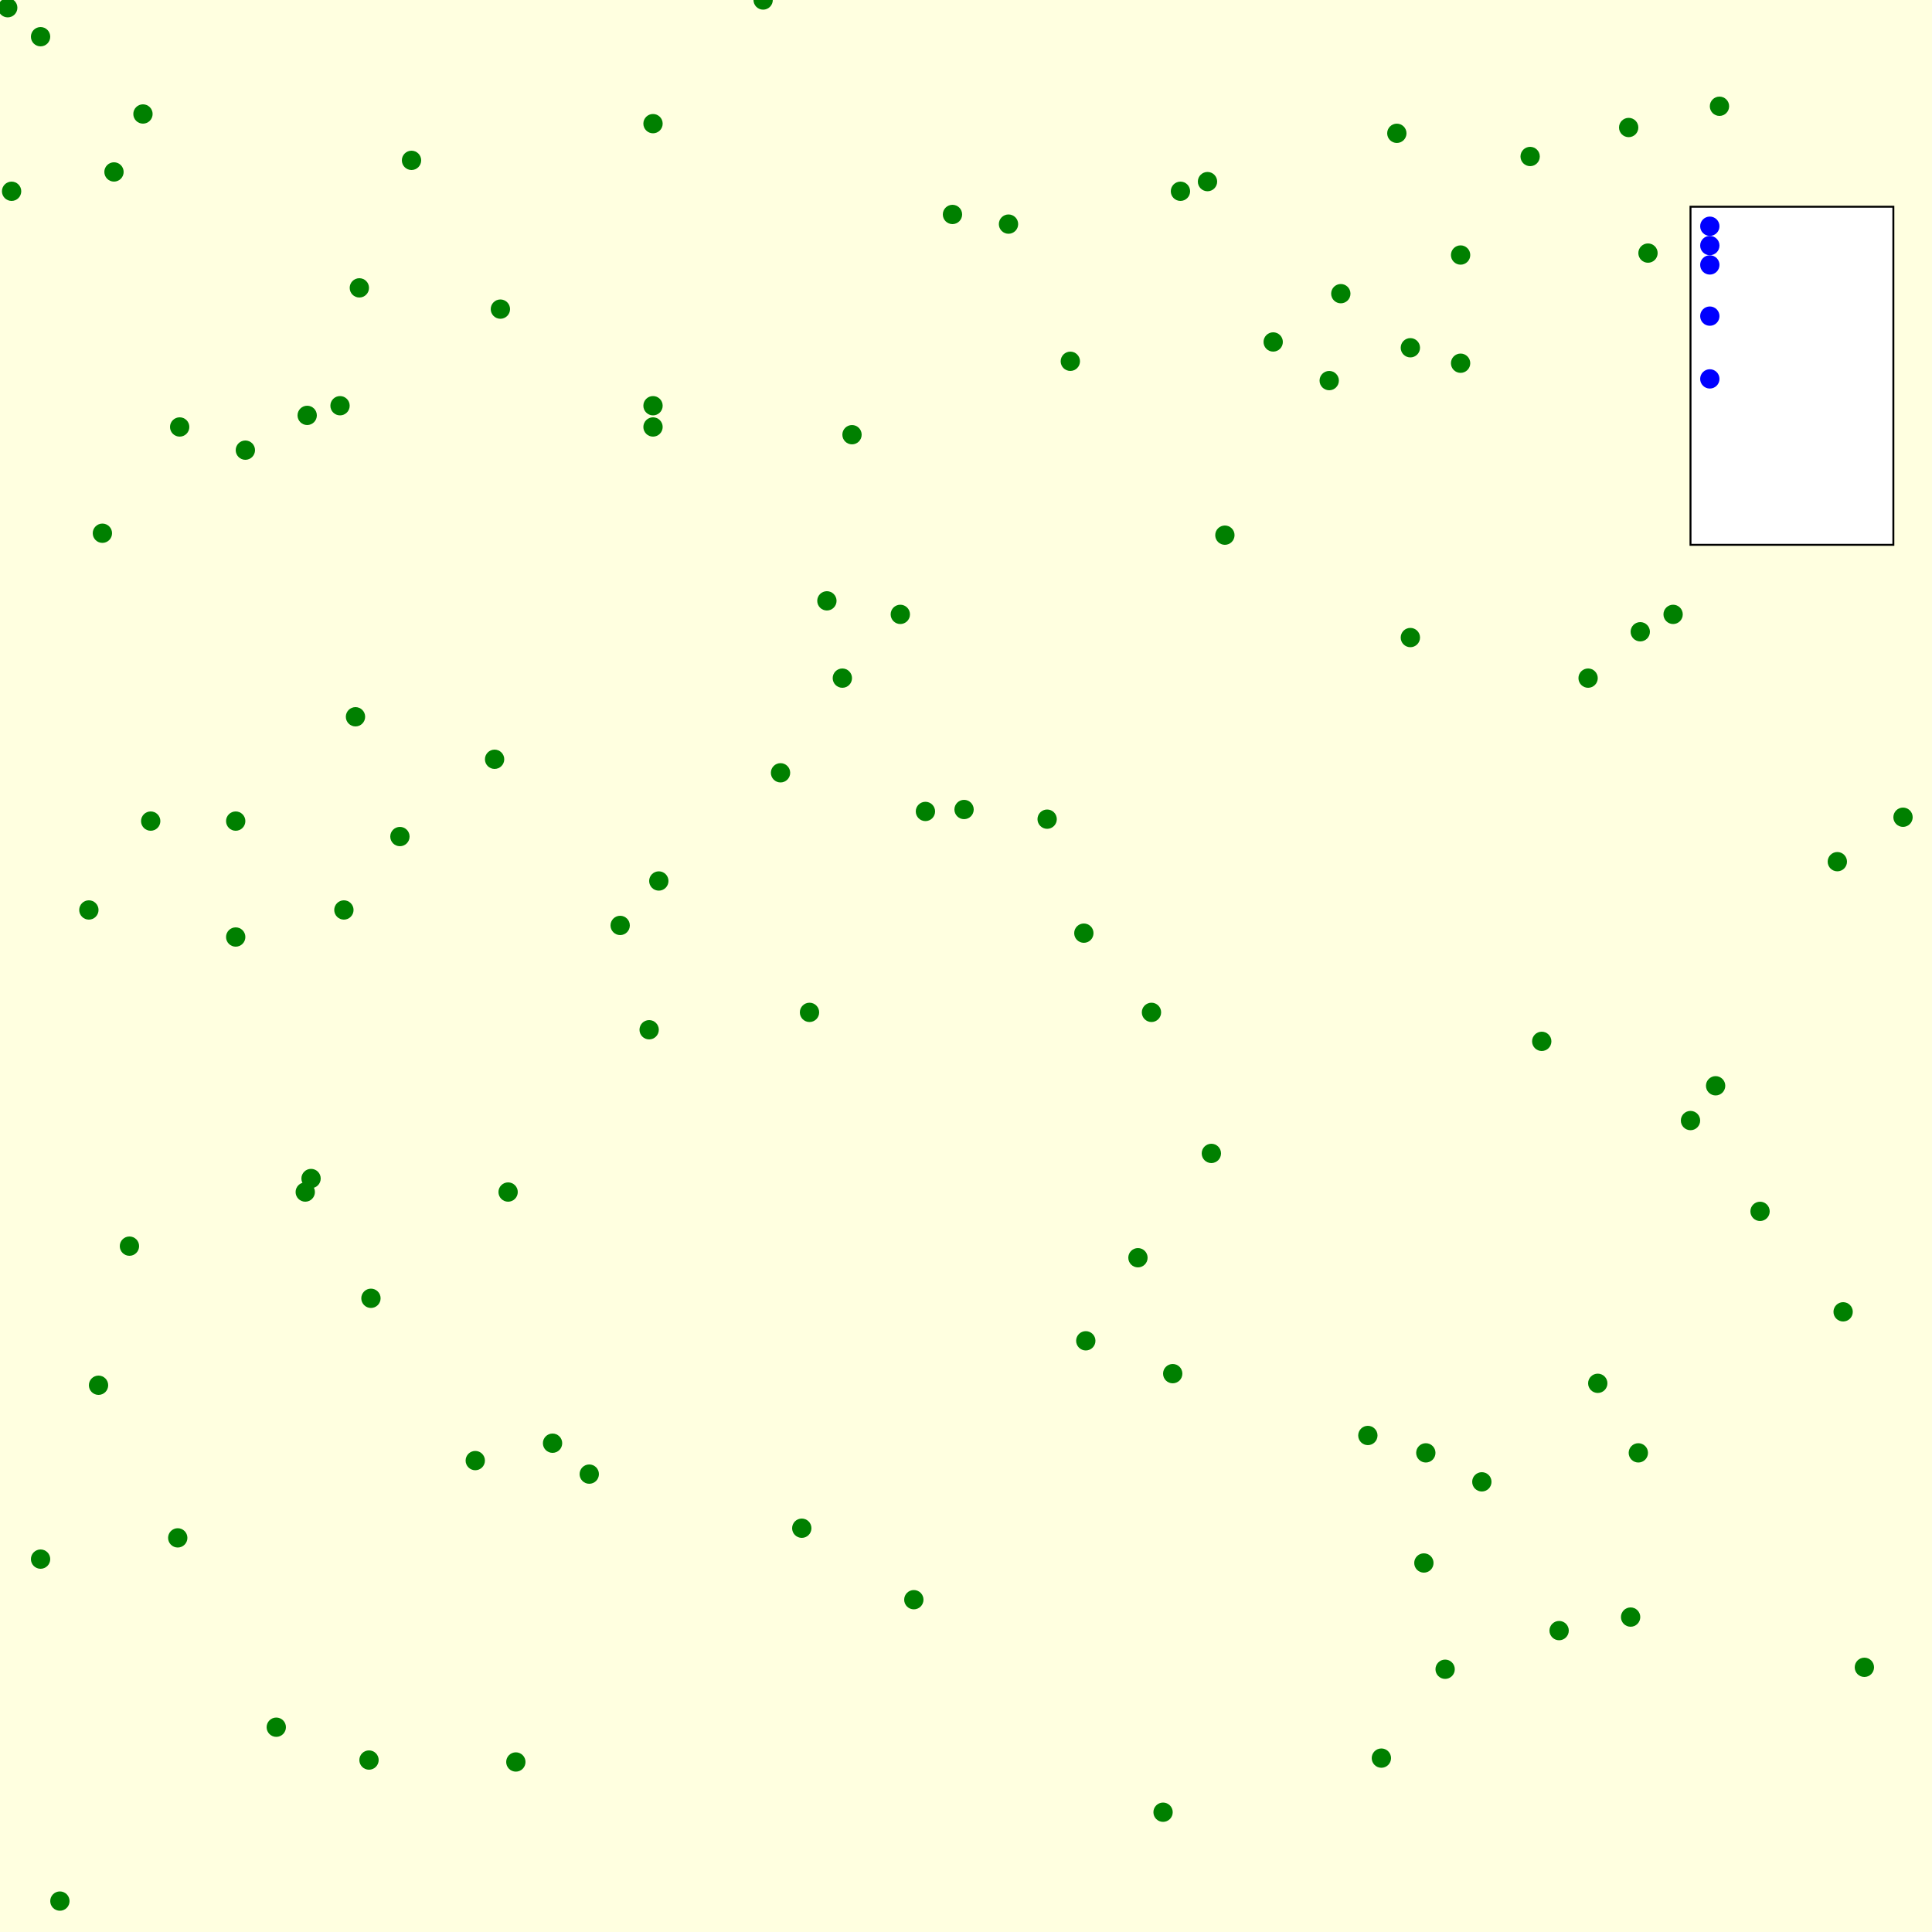
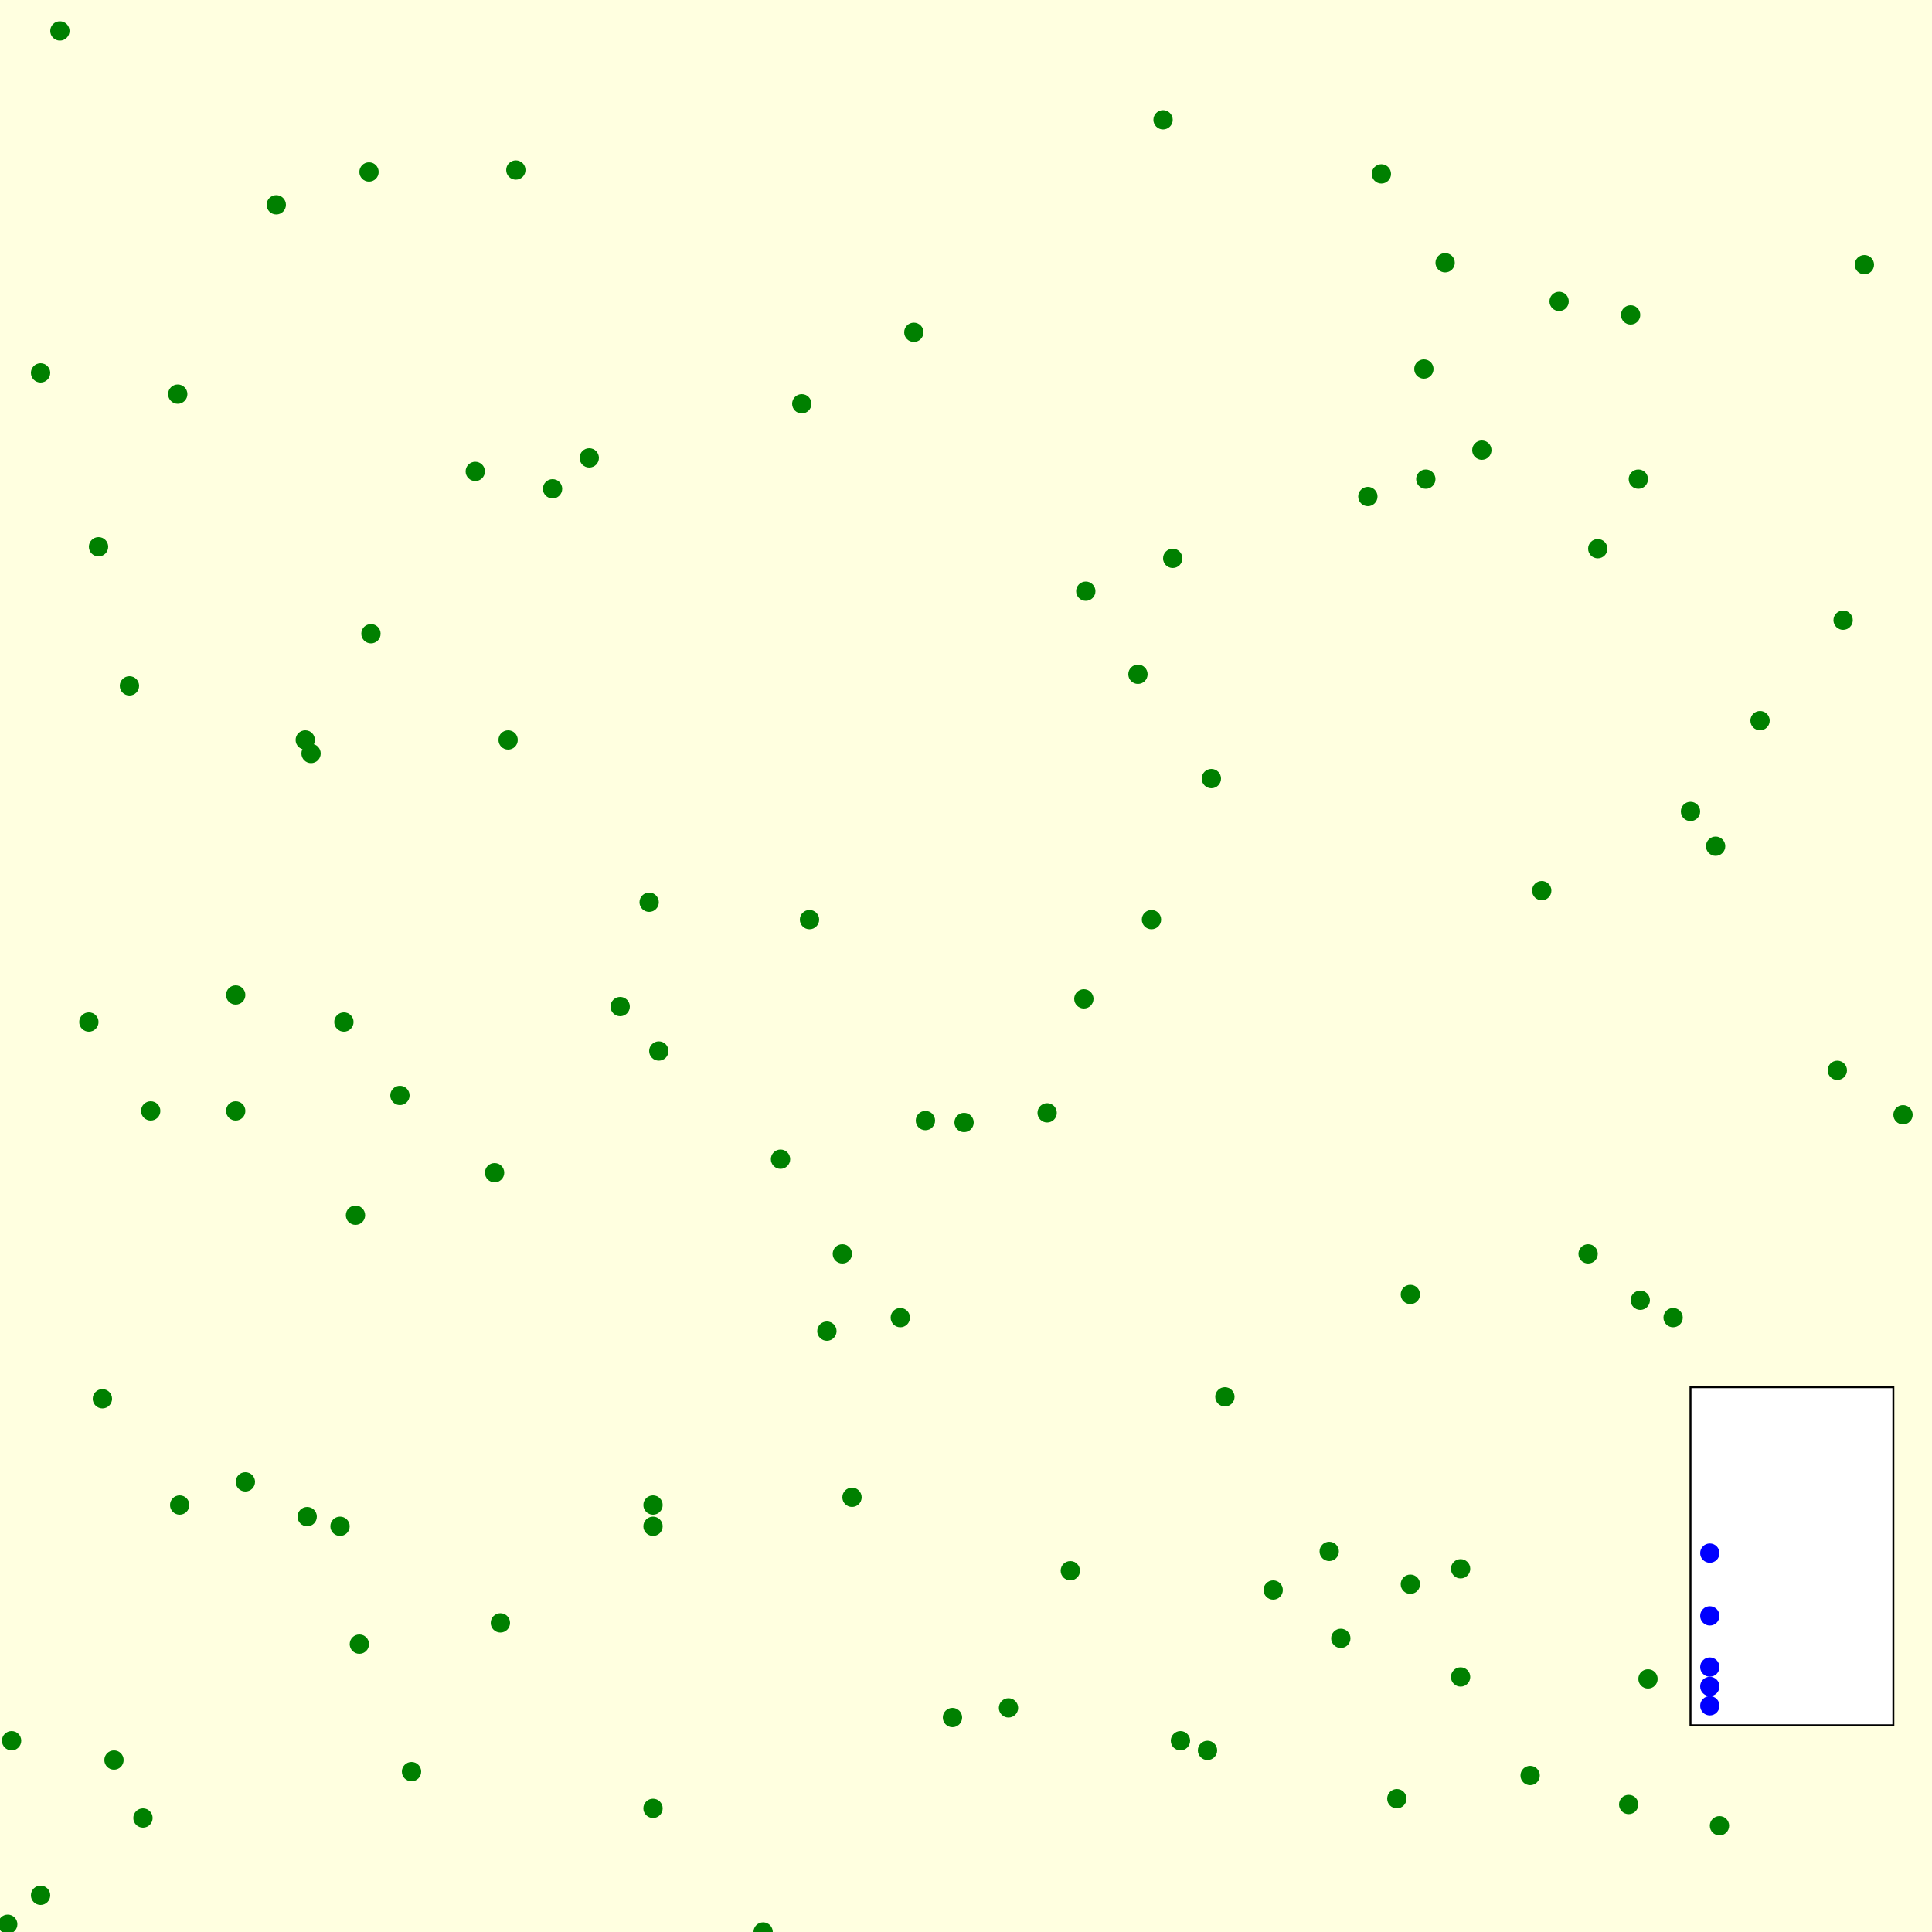
<svg xmlns="http://www.w3.org/2000/svg" viewBox="0 0 1000 1000">
  <rect x="0" y="0" width="1000" height="1000" fill="lightyellow" stroke="none " />
-   <rect x="875" y="107" width="105" height="175" fill="white" stroke="black " />
-   <circle cx="21" cy="19" r="5" fill="green" stroke="none" />
-   <circle cx="341" cy="456" r="5" fill="green" stroke="none" />
-   <circle cx="493" cy="111" r="5" fill="green" stroke="none" />
-   <circle cx="951" cy="446" r="5" fill="green" stroke="none" />
-   <circle cx="827" cy="716" r="5" fill="green" stroke="none" />
-   <circle cx="554" cy="187" r="5" fill="green" stroke="none" />
-   <circle cx="428" cy="311" r="5" fill="green" stroke="none" />
-   <circle cx="213" cy="83" r="5" fill="green" stroke="none" />
-   <circle cx="756" cy="188" r="5" fill="green" stroke="none" />
-   <circle cx="479" cy="420" r="5" fill="green" stroke="none" />
-   <circle cx="263" cy="617" r="5" fill="green" stroke="none" />
-   <circle cx="730" cy="180" r="5" fill="green" stroke="none" />
-   <circle cx="415" cy="791" r="5" fill="green" stroke="none" />
-   <circle cx="161" cy="610" r="5" fill="green" stroke="none" />
-   <circle cx="51" cy="717" r="5" fill="green" stroke="none" />
-   <circle cx="499" cy="419" r="5" fill="green" stroke="none" />
-   <circle cx="78" cy="425" r="5" fill="green" stroke="none" />
-   <circle cx="395" cy="0" r="5" fill="green" stroke="none" />
-   <circle cx="522" cy="116" r="5" fill="green" stroke="none" />
-   <circle cx="184" cy="371" r="5" fill="green" stroke="none" />
-   <circle cx="798" cy="539" r="5" fill="green" stroke="none" />
-   <circle cx="178" cy="471" r="5" fill="green" stroke="none" />
-   <circle cx="176" cy="210" r="5" fill="green" stroke="none" />
-   <circle cx="542" cy="424" r="5" fill="green" stroke="none" />
-   <circle cx="207" cy="433" r="5" fill="green" stroke="none" />
-   <circle cx="338" cy="64" r="5" fill="green" stroke="none" />
-   <circle cx="911" cy="627" r="5" fill="green" stroke="none" />
-   <circle cx="985" cy="423" r="5" fill="green" stroke="none" />
-   <circle cx="256" cy="393" r="5" fill="green" stroke="none" />
-   <circle cx="888" cy="562" r="5" fill="green" stroke="none" />
-   <circle cx="625" cy="94" r="5" fill="green" stroke="none" />
-   <circle cx="436" cy="351" r="5" fill="green" stroke="none" />
-   <circle cx="730" cy="330" r="5" fill="green" stroke="none" />
-   <circle cx="634" cy="277" r="5" fill="green" stroke="none" />
-   <circle cx="158" cy="617" r="5" fill="green" stroke="none" />
-   <circle cx="890" cy="55" r="5" fill="green" stroke="none" />
-   <circle cx="607" cy="711" r="5" fill="green" stroke="none" />
-   <circle cx="159" cy="215" r="5" fill="green" stroke="none" />
-   <circle cx="715" cy="910" r="5" fill="green" stroke="none" />
-   <circle cx="589" cy="651" r="5" fill="green" stroke="none" />
-   <circle cx="954" cy="679" r="5" fill="green" stroke="none" />
-   <circle cx="853" cy="131" r="5" fill="green" stroke="none" />
-   <circle cx="191" cy="911" r="5" fill="green" stroke="none" />
-   <circle cx="611" cy="99" r="5" fill="green" stroke="none" />
-   <circle cx="6" cy="99" r="5" fill="green" stroke="none" />
-   <circle cx="723" cy="69" r="5" fill="green" stroke="none" />
-   <circle cx="259" cy="160" r="5" fill="green" stroke="none" />
-   <circle cx="93" cy="221" r="5" fill="green" stroke="none" />
-   <circle cx="466" cy="318" r="5" fill="green" stroke="none" />
-   <circle cx="186" cy="149" r="5" fill="green" stroke="none" />
-   <circle cx="627" cy="597" r="5" fill="green" stroke="none" />
-   <circle cx="473" cy="828" r="5" fill="green" stroke="none" />
-   <circle cx="4" cy="4" r="5" fill="green" stroke="none" />
-   <circle cx="875" cy="580" r="5" fill="green" stroke="none" />
-   <circle cx="822" cy="351" r="5" fill="green" stroke="none" />
-   <circle cx="336" cy="533" r="5" fill="green" stroke="none" />
-   <circle cx="419" cy="524" r="5" fill="green" stroke="none" />
-   <circle cx="404" cy="400" r="5" fill="green" stroke="none" />
-   <circle cx="694" cy="152" r="5" fill="green" stroke="none" />
-   <circle cx="53" cy="276" r="5" fill="green" stroke="none" />
-   <circle cx="338" cy="210" r="5" fill="green" stroke="none" />
-   <circle cx="792" cy="81" r="5" fill="green" stroke="none" />
-   <circle cx="866" cy="318" r="5" fill="green" stroke="none" />
-   <circle cx="849" cy="327" r="5" fill="green" stroke="none" />
-   <circle cx="122" cy="485" r="5" fill="green" stroke="none" />
-   <circle cx="246" cy="756" r="5" fill="green" stroke="none" />
-   <circle cx="321" cy="479" r="5" fill="green" stroke="none" />
-   <circle cx="848" cy="752" r="5" fill="green" stroke="none" />
-   <circle cx="738" cy="752" r="5" fill="green" stroke="none" />
-   <circle cx="767" cy="767" r="5" fill="green" stroke="none" />
-   <circle cx="843" cy="66" r="5" fill="green" stroke="none" />
-   <circle cx="737" cy="809" r="5" fill="green" stroke="none" />
-   <circle cx="807" cy="844" r="5" fill="green" stroke="none" />
-   <circle cx="31" cy="984" r="5" fill="green" stroke="none" />
-   <circle cx="688" cy="197" r="5" fill="green" stroke="none" />
-   <circle cx="21" cy="807" r="5" fill="green" stroke="none" />
-   <circle cx="67" cy="645" r="5" fill="green" stroke="none" />
-   <circle cx="286" cy="747" r="5" fill="green" stroke="none" />
-   <circle cx="708" cy="743" r="5" fill="green" stroke="none" />
-   <circle cx="562" cy="694" r="5" fill="green" stroke="none" />
-   <circle cx="305" cy="763" r="5" fill="green" stroke="none" />
-   <circle cx="122" cy="425" r="5" fill="green" stroke="none" />
-   <circle cx="92" cy="796" r="5" fill="green" stroke="none" />
-   <circle cx="267" cy="912" r="5" fill="green" stroke="none" />
-   <circle cx="748" cy="864" r="5" fill="green" stroke="none" />
-   <circle cx="596" cy="524" r="5" fill="green" stroke="none" />
-   <circle cx="844" cy="837" r="5" fill="green" stroke="none" />
-   <circle cx="143" cy="894" r="5" fill="green" stroke="none" />
-   <circle cx="74" cy="59" r="5" fill="green" stroke="none" />
-   <circle cx="338" cy="221" r="5" fill="green" stroke="none" />
-   <circle cx="59" cy="89" r="5" fill="green" stroke="none" />
-   <circle cx="756" cy="132" r="5" fill="green" stroke="none" />
-   <circle cx="561" cy="483" r="5" fill="green" stroke="none" />
-   <circle cx="441" cy="225" r="5" fill="green" stroke="none" />
-   <circle cx="127" cy="233" r="5" fill="green" stroke="none" />
-   <circle cx="602" cy="938" r="5" fill="green" stroke="none" />
-   <circle cx="192" cy="672" r="5" fill="green" stroke="none" />
-   <circle cx="46" cy="471" r="5" fill="green" stroke="none" />
-   <circle cx="965" cy="863" r="5" fill="green" stroke="none" />
-   <circle cx="659" cy="177" r="5" fill="green" stroke="none" />
-   <circle cx="885.002" cy="196.115" r="5" fill="blue" stroke="none" />
-   <circle cx="885" cy="137.127" r="5" fill="blue" stroke="none" />
-   <circle cx="885.001" cy="127.1" r="5" fill="blue" stroke="none" />
-   <circle cx="885.002" cy="117.099" r="5" fill="blue" stroke="none" />
-   <circle cx="885" cy="163.627" r="5" fill="blue" stroke="none" />
+   <rect x="875" y="718" width="105" height="175" fill="white" stroke="black " />
+   <circle cx="21" cy="981" r="5" fill="green" stroke="none" />
+   <circle cx="341" cy="544" r="5" fill="green" stroke="none" />
+   <circle cx="493" cy="889" r="5" fill="green" stroke="none" />
+   <circle cx="951" cy="554" r="5" fill="green" stroke="none" />
+   <circle cx="827" cy="284" r="5" fill="green" stroke="none" />
+   <circle cx="554" cy="813" r="5" fill="green" stroke="none" />
+   <circle cx="428" cy="689" r="5" fill="green" stroke="none" />
+   <circle cx="213" cy="917" r="5" fill="green" stroke="none" />
+   <circle cx="756" cy="812" r="5" fill="green" stroke="none" />
+   <circle cx="479" cy="580" r="5" fill="green" stroke="none" />
+   <circle cx="263" cy="383" r="5" fill="green" stroke="none" />
+   <circle cx="730" cy="820" r="5" fill="green" stroke="none" />
+   <circle cx="415" cy="209" r="5" fill="green" stroke="none" />
+   <circle cx="161" cy="390" r="5" fill="green" stroke="none" />
+   <circle cx="51" cy="283" r="5" fill="green" stroke="none" />
+   <circle cx="499" cy="581" r="5" fill="green" stroke="none" />
+   <circle cx="78" cy="575" r="5" fill="green" stroke="none" />
+   <circle cx="395" cy="1000" r="5" fill="green" stroke="none" />
+   <circle cx="522" cy="884" r="5" fill="green" stroke="none" />
+   <circle cx="184" cy="629" r="5" fill="green" stroke="none" />
+   <circle cx="798" cy="461" r="5" fill="green" stroke="none" />
+   <circle cx="178" cy="529" r="5" fill="green" stroke="none" />
+   <circle cx="176" cy="790" r="5" fill="green" stroke="none" />
+   <circle cx="542" cy="576" r="5" fill="green" stroke="none" />
+   <circle cx="207" cy="567" r="5" fill="green" stroke="none" />
+   <circle cx="338" cy="936" r="5" fill="green" stroke="none" />
+   <circle cx="911" cy="373" r="5" fill="green" stroke="none" />
+   <circle cx="985" cy="577" r="5" fill="green" stroke="none" />
+   <circle cx="256" cy="607" r="5" fill="green" stroke="none" />
+   <circle cx="888" cy="438" r="5" fill="green" stroke="none" />
+   <circle cx="625" cy="906" r="5" fill="green" stroke="none" />
+   <circle cx="436" cy="649" r="5" fill="green" stroke="none" />
+   <circle cx="730" cy="670" r="5" fill="green" stroke="none" />
+   <circle cx="634" cy="723" r="5" fill="green" stroke="none" />
+   <circle cx="158" cy="383" r="5" fill="green" stroke="none" />
+   <circle cx="890" cy="945" r="5" fill="green" stroke="none" />
+   <circle cx="607" cy="289" r="5" fill="green" stroke="none" />
+   <circle cx="159" cy="785" r="5" fill="green" stroke="none" />
+   <circle cx="715" cy="90" r="5" fill="green" stroke="none" />
+   <circle cx="589" cy="349" r="5" fill="green" stroke="none" />
+   <circle cx="954" cy="321" r="5" fill="green" stroke="none" />
+   <circle cx="853" cy="869" r="5" fill="green" stroke="none" />
+   <circle cx="191" cy="89" r="5" fill="green" stroke="none" />
+   <circle cx="611" cy="901" r="5" fill="green" stroke="none" />
+   <circle cx="6" cy="901" r="5" fill="green" stroke="none" />
+   <circle cx="723" cy="931" r="5" fill="green" stroke="none" />
+   <circle cx="259" cy="840" r="5" fill="green" stroke="none" />
+   <circle cx="93" cy="779" r="5" fill="green" stroke="none" />
+   <circle cx="466" cy="682" r="5" fill="green" stroke="none" />
+   <circle cx="186" cy="851" r="5" fill="green" stroke="none" />
+   <circle cx="627" cy="403" r="5" fill="green" stroke="none" />
+   <circle cx="473" cy="172" r="5" fill="green" stroke="none" />
+   <circle cx="4" cy="996" r="5" fill="green" stroke="none" />
+   <circle cx="875" cy="420" r="5" fill="green" stroke="none" />
+   <circle cx="822" cy="649" r="5" fill="green" stroke="none" />
+   <circle cx="336" cy="467" r="5" fill="green" stroke="none" />
+   <circle cx="419" cy="476" r="5" fill="green" stroke="none" />
+   <circle cx="404" cy="600" r="5" fill="green" stroke="none" />
+   <circle cx="694" cy="848" r="5" fill="green" stroke="none" />
+   <circle cx="53" cy="724" r="5" fill="green" stroke="none" />
+   <circle cx="338" cy="790" r="5" fill="green" stroke="none" />
+   <circle cx="792" cy="919" r="5" fill="green" stroke="none" />
+   <circle cx="866" cy="682" r="5" fill="green" stroke="none" />
+   <circle cx="849" cy="673" r="5" fill="green" stroke="none" />
+   <circle cx="122" cy="515" r="5" fill="green" stroke="none" />
+   <circle cx="246" cy="244" r="5" fill="green" stroke="none" />
+   <circle cx="321" cy="521" r="5" fill="green" stroke="none" />
+   <circle cx="848" cy="248" r="5" fill="green" stroke="none" />
+   <circle cx="738" cy="248" r="5" fill="green" stroke="none" />
+   <circle cx="767" cy="233" r="5" fill="green" stroke="none" />
+   <circle cx="843" cy="934" r="5" fill="green" stroke="none" />
+   <circle cx="737" cy="191" r="5" fill="green" stroke="none" />
+   <circle cx="807" cy="156" r="5" fill="green" stroke="none" />
+   <circle cx="31" cy="16" r="5" fill="green" stroke="none" />
+   <circle cx="688" cy="803" r="5" fill="green" stroke="none" />
+   <circle cx="21" cy="193" r="5" fill="green" stroke="none" />
+   <circle cx="67" cy="355" r="5" fill="green" stroke="none" />
+   <circle cx="286" cy="253" r="5" fill="green" stroke="none" />
+   <circle cx="708" cy="257" r="5" fill="green" stroke="none" />
+   <circle cx="562" cy="306" r="5" fill="green" stroke="none" />
+   <circle cx="305" cy="237" r="5" fill="green" stroke="none" />
+   <circle cx="122" cy="575" r="5" fill="green" stroke="none" />
+   <circle cx="92" cy="204" r="5" fill="green" stroke="none" />
+   <circle cx="267" cy="88" r="5" fill="green" stroke="none" />
+   <circle cx="748" cy="136" r="5" fill="green" stroke="none" />
+   <circle cx="596" cy="476" r="5" fill="green" stroke="none" />
+   <circle cx="844" cy="163" r="5" fill="green" stroke="none" />
+   <circle cx="143" cy="106" r="5" fill="green" stroke="none" />
+   <circle cx="74" cy="941" r="5" fill="green" stroke="none" />
+   <circle cx="338" cy="779" r="5" fill="green" stroke="none" />
+   <circle cx="59" cy="911" r="5" fill="green" stroke="none" />
+   <circle cx="756" cy="868" r="5" fill="green" stroke="none" />
+   <circle cx="561" cy="517" r="5" fill="green" stroke="none" />
+   <circle cx="441" cy="775" r="5" fill="green" stroke="none" />
+   <circle cx="127" cy="767" r="5" fill="green" stroke="none" />
+   <circle cx="602" cy="62" r="5" fill="green" stroke="none" />
+   <circle cx="192" cy="328" r="5" fill="green" stroke="none" />
+   <circle cx="46" cy="529" r="5" fill="green" stroke="none" />
+   <circle cx="965" cy="137" r="5" fill="green" stroke="none" />
+   <circle cx="659" cy="823" r="5" fill="green" stroke="none" />
+   <circle cx="885.002" cy="803.885" r="5" fill="blue" stroke="none" />
+   <circle cx="885" cy="862.873" r="5" fill="blue" stroke="none" />
+   <circle cx="885.001" cy="872.9" r="5" fill="blue" stroke="none" />
+   <circle cx="885.002" cy="882.901" r="5" fill="blue" stroke="none" />
+   <circle cx="885" cy="836.373" r="5" fill="blue" stroke="none" />
</svg>
